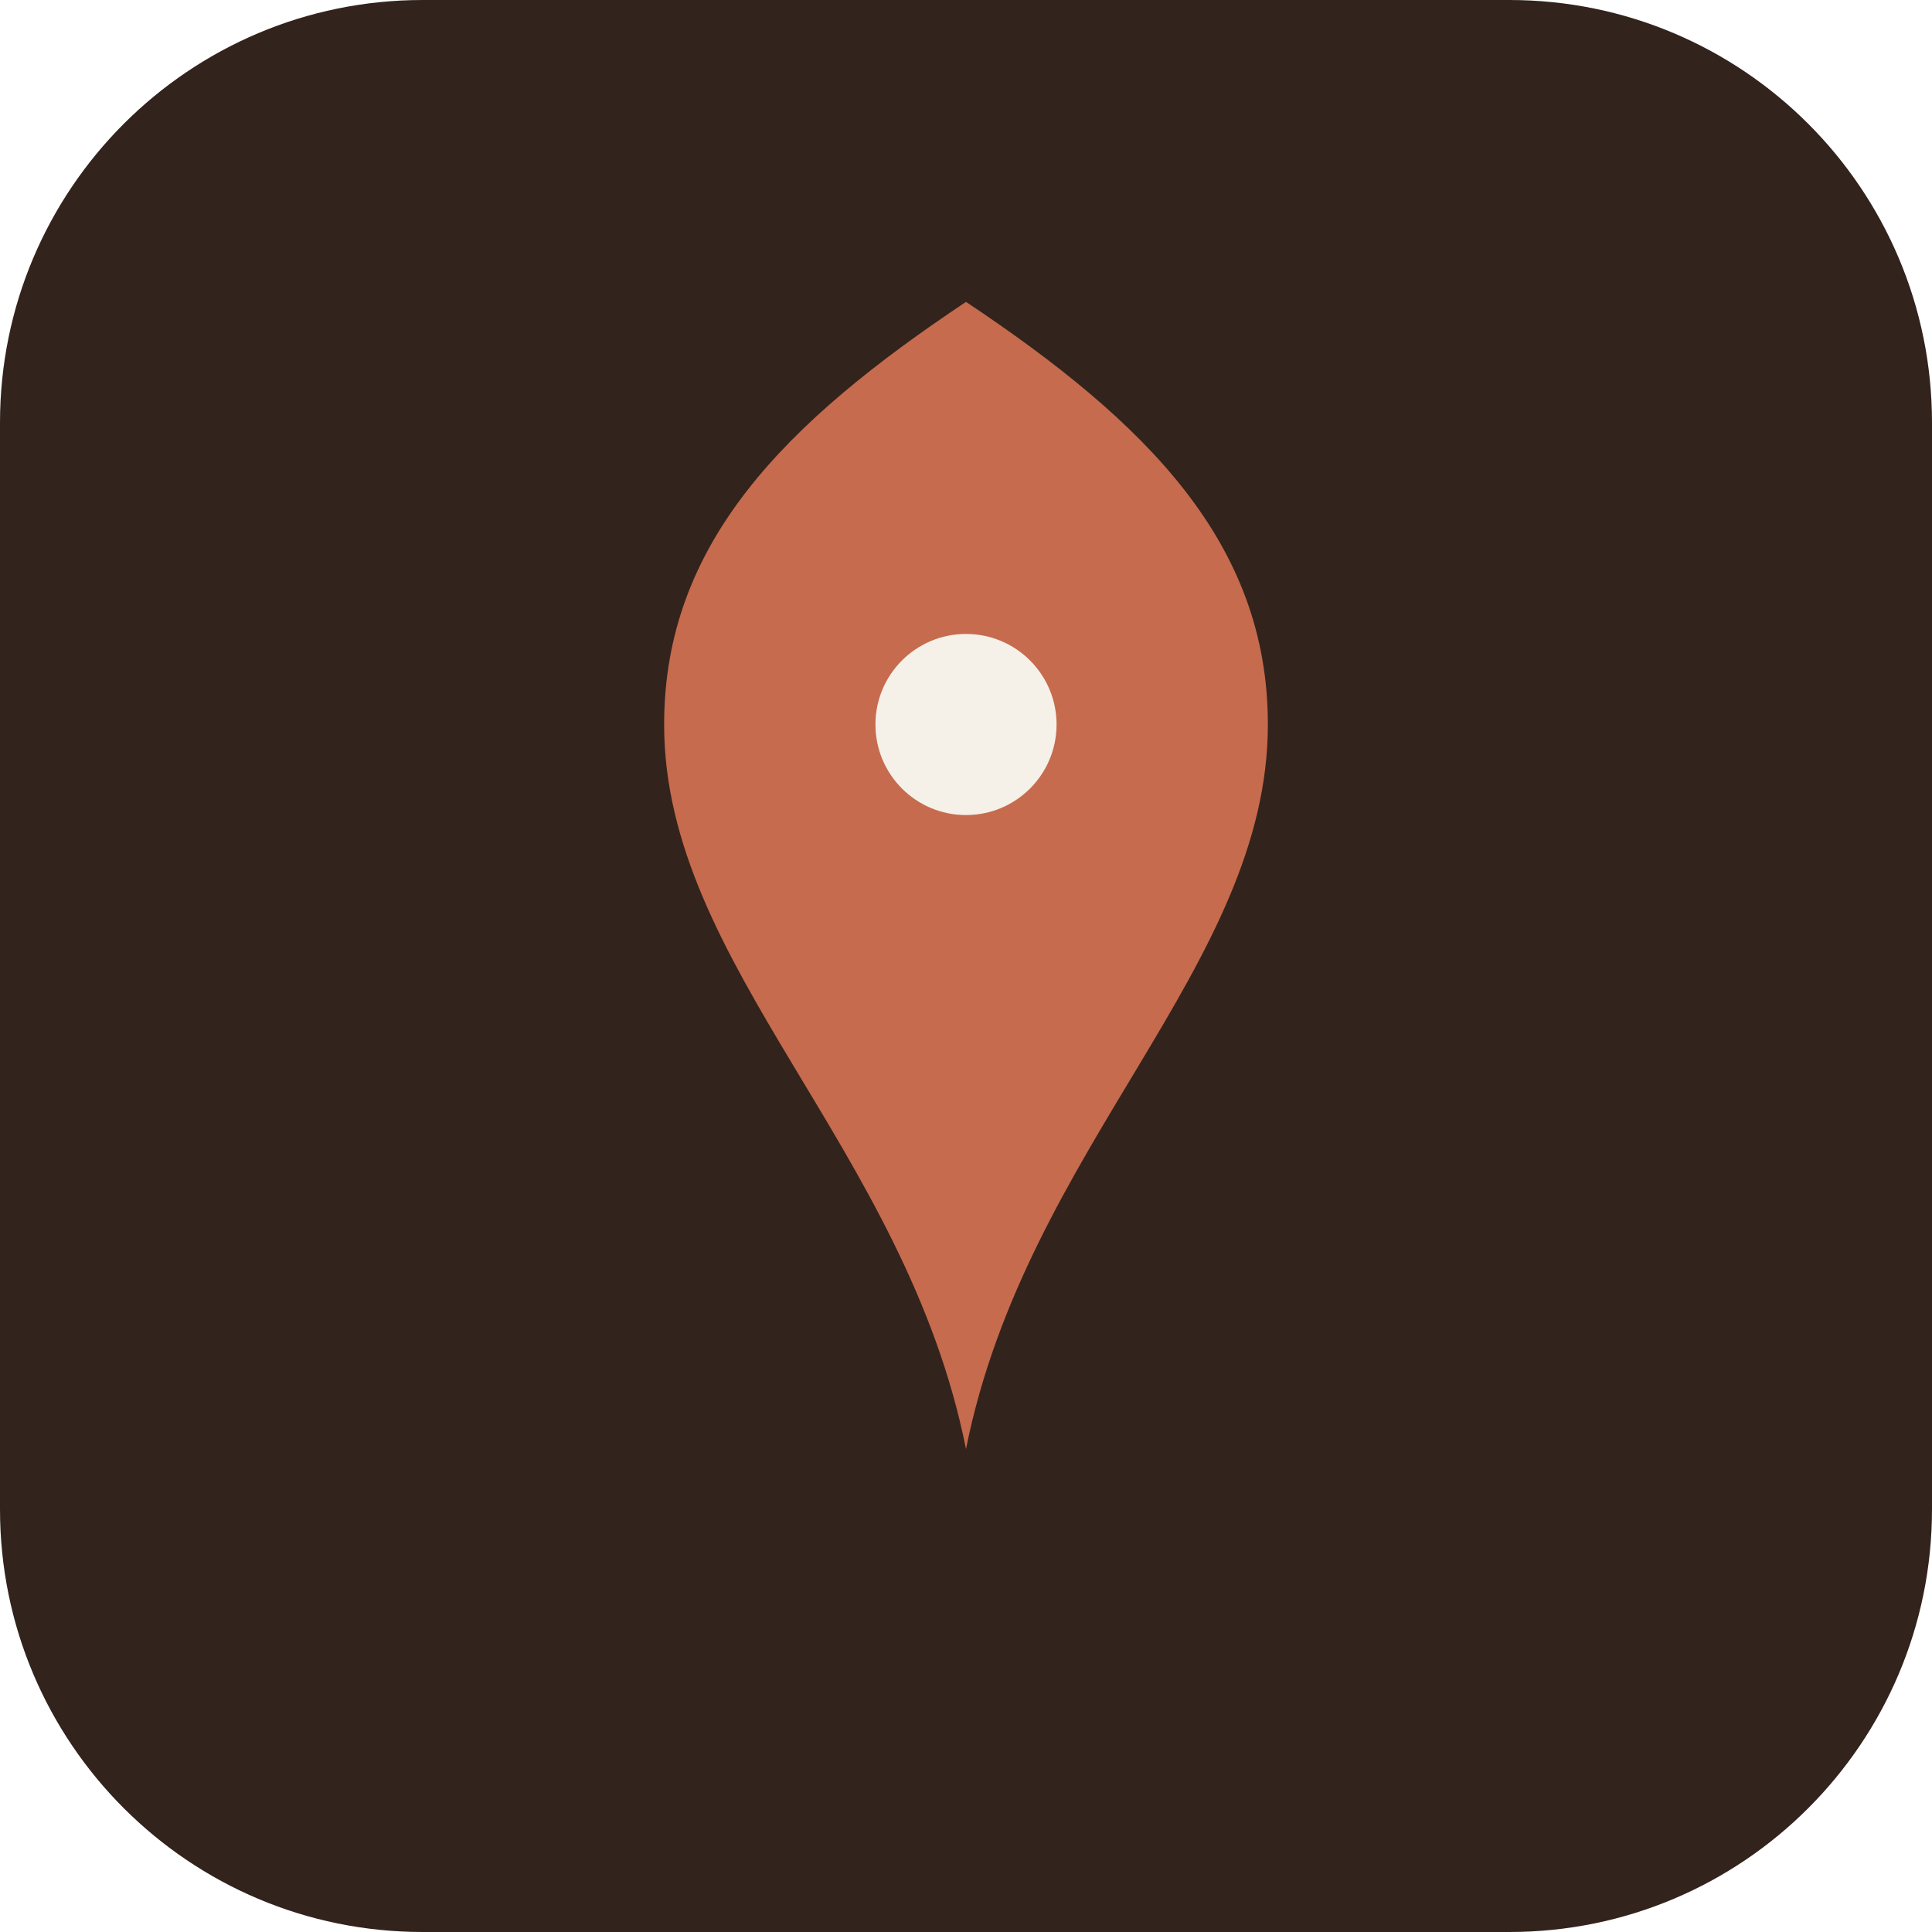
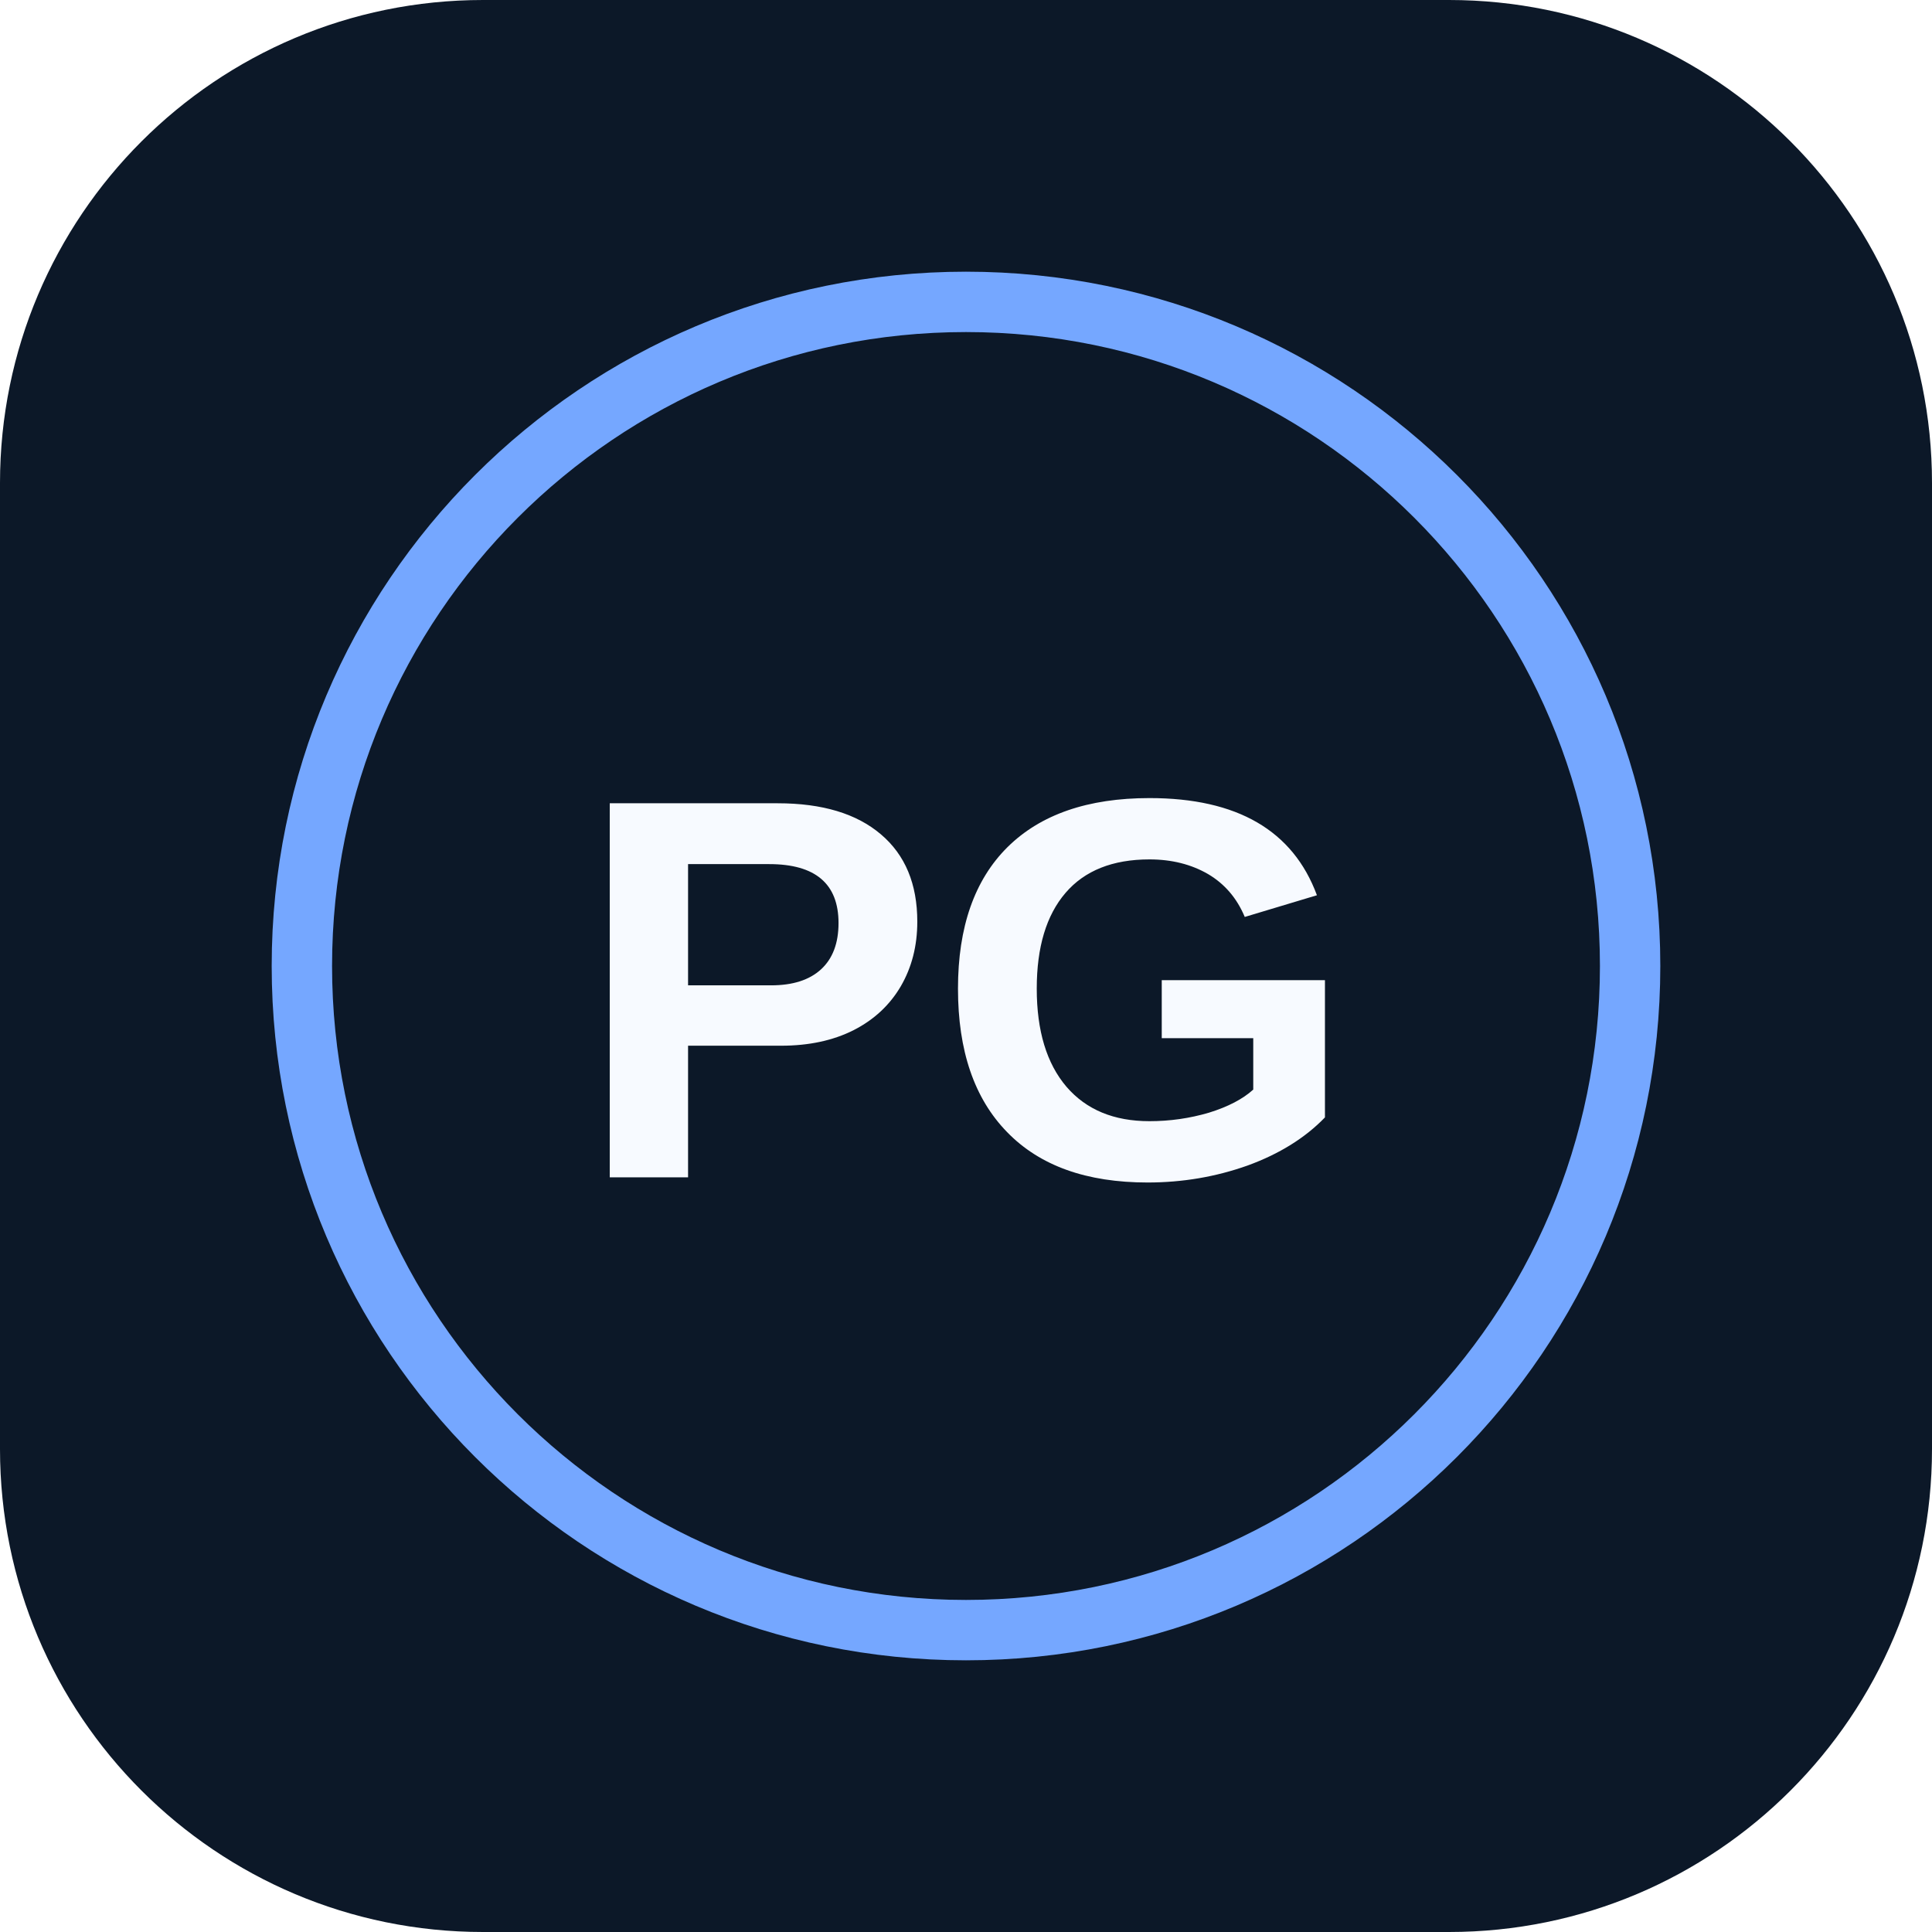
<svg xmlns="http://www.w3.org/2000/svg" viewBox="0 0 64 64">
-   <rect width="64" height="64" rx="14" fill="#33231d" />
-   <path d="M32 48c-2-10-10-16-10-24 0-6 4-10 10-14 6 4 10 8 10 14 0 8-8 14-10 24Z" fill="#c66b4d" />
-   <circle cx="32" cy="24" r="3" fill="#f5f0e8" />
+   <rect width="64" height="64" rx="16" fill="#0c1828" />
+   <circle cx="32" cy="32" r="22" fill="none" stroke="#75a7ff" stroke-width="2" />
+   <text x="32" y="39" text-anchor="middle" font-family="Arial,sans-serif" font-size="18" font-weight="700" fill="#f7faff">PG</text>
</svg>
